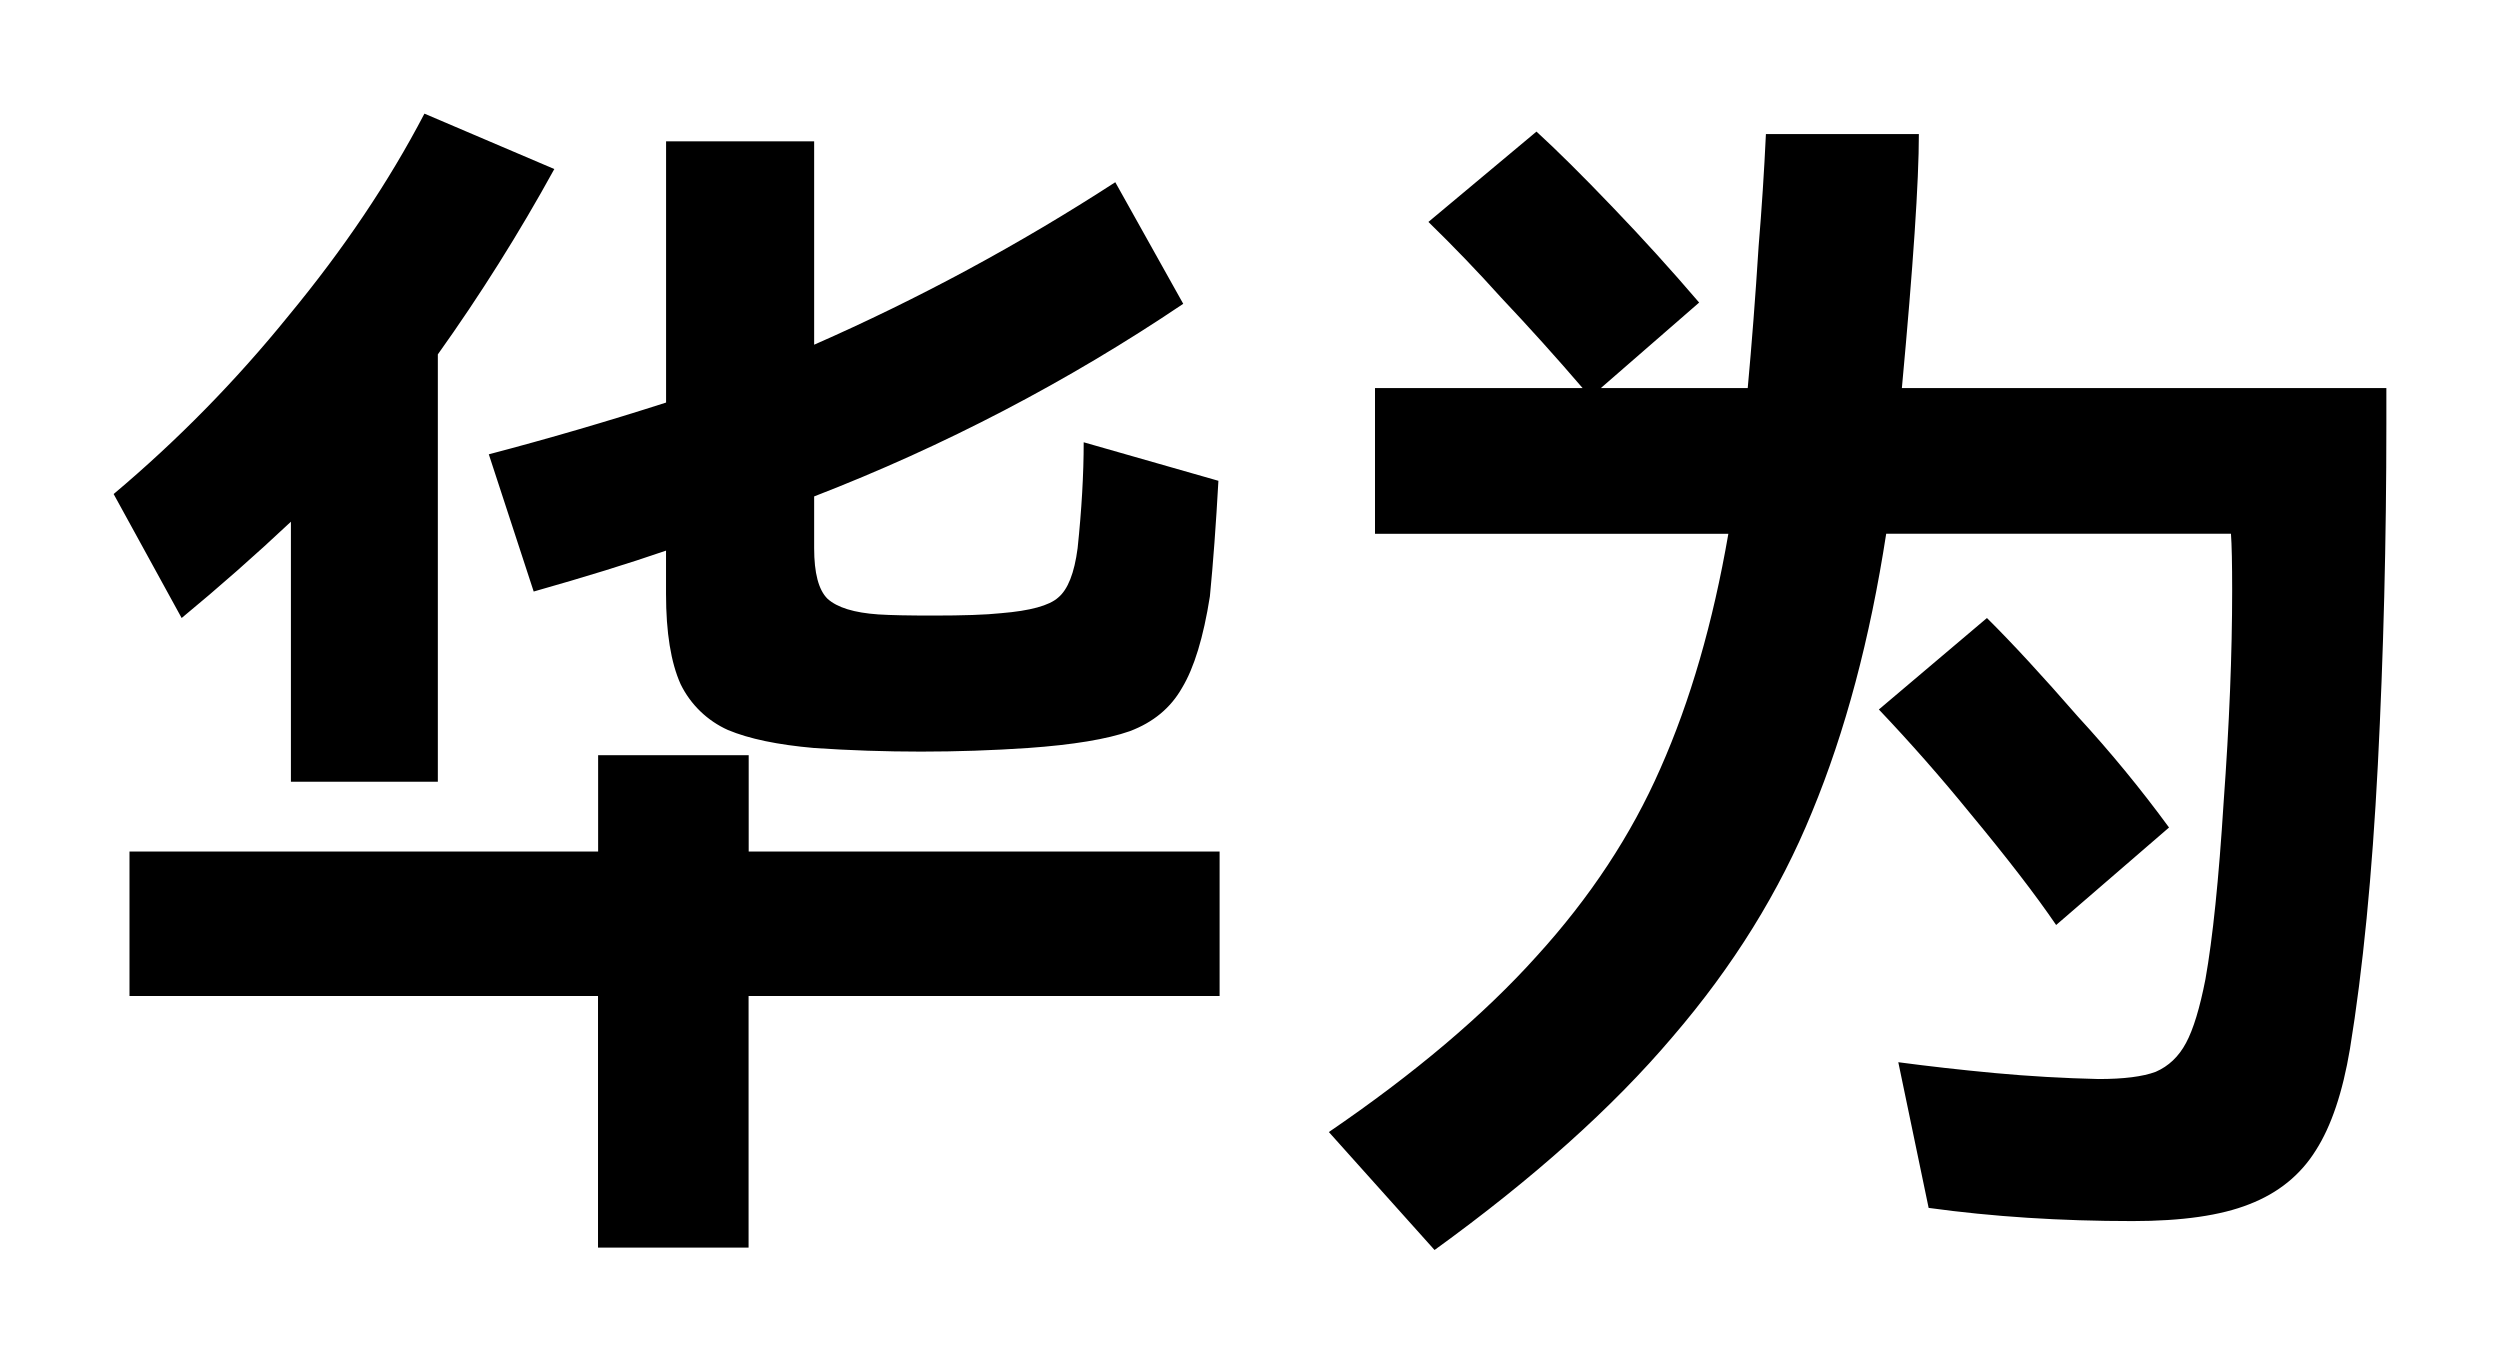
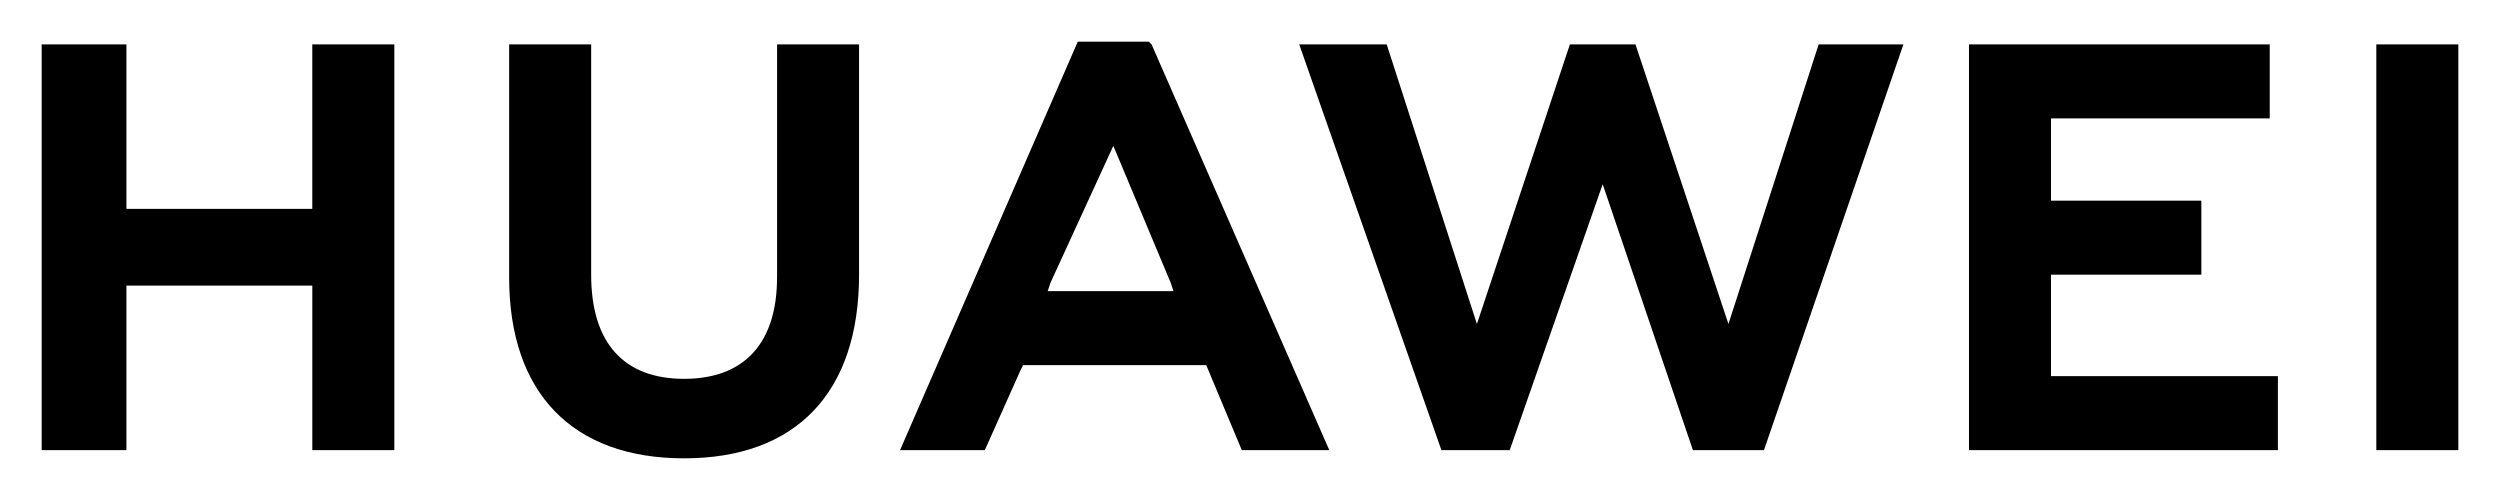
- <svg xmlns="http://www.w3.org/2000/svg" fill="currentColor" fill-rule="evenodd" height="1em" style="flex:none;line-height:1" viewBox="0 0 44 24">
-   <path d="M5.12 9.182a39.768 39.768 0 01-1.923 1.695L2 8.695a23.043 23.043 0 003.077-3.136C6.046 4.387 6.843 3.201 7.47 2l2.286.975a32.887 32.887 0 01-2.05 3.262v7.521H5.12V9.183zm3.483-1.186a60.35 60.35 0 003.12-.911V2.487h2.606v3.58a37.324 37.324 0 005.3-2.86l1.196 2.14a32.814 32.814 0 01-6.496 3.39v.911c0 .438.078.735.235.89.171.155.47.247.897.276.214.014.535.02.962.02.527 0 .926-.013 1.197-.042.512-.042.847-.134 1.004-.275.17-.141.285-.43.342-.869.071-.678.107-1.3.107-1.864l2.371.678c-.042.763-.092 1.44-.15 2.034-.113.72-.277 1.257-.49 1.61-.2.353-.506.607-.92.763-.398.14-.997.24-1.794.296a27.914 27.914 0 01-3.76 0c-.642-.056-1.148-.162-1.518-.317a1.703 1.703 0 01-.833-.806c-.171-.381-.257-.91-.257-1.589v-.762c-.655.226-1.431.466-2.329.72l-.79-2.415zm4.572 6.991h8.29v2.543h-8.29v4.428h-2.65V17.53H2.279v-2.543h8.248v-1.695h2.65v1.695zM42 6.83v.636c0 2.048-.05 4.047-.15 5.996-.1 1.935-.263 3.602-.491 5-.128.763-.328 1.356-.598 1.78-.271.437-.663.755-1.175.953-.5.198-1.183.296-2.052.296-1.268 0-2.464-.077-3.59-.232l-.534-2.564c.527.07 1.09.134 1.688.19.613.057 1.225.092 1.838.106.441 0 .776-.042 1.004-.127.228-.099.406-.268.534-.508.129-.24.243-.615.342-1.123.128-.72.235-1.758.32-3.114.1-1.37.15-2.613.15-3.73 0-.465-.007-.797-.021-.995h-6.068c-.285 1.85-.72 3.482-1.304 4.894-.57 1.398-1.389 2.72-2.457 3.962-1.054 1.243-2.45 2.493-4.188 3.75l-1.86-2.076c1.51-1.031 2.729-2.062 3.655-3.093.94-1.032 1.666-2.133 2.18-3.306.526-1.186.925-2.563 1.196-4.13H24.2V6.83h3.654a45.065 45.065 0 00-1.432-1.59 27.662 27.662 0 00-1.282-1.334l1.902-1.59c.356.326.805.77 1.346 1.336a39.304 39.304 0 011.517 1.673l-1.73 1.505h2.585c.07-.763.135-1.597.192-2.5a54.38 54.38 0 00.128-1.97h2.692c0 .832-.1 2.323-.299 4.47H42zm-5.812 9.45c-.356-.523-.862-1.18-1.517-1.97a31.748 31.748 0 00-1.603-1.823l1.902-1.61c.442.438.976 1.017 1.603 1.737a22.648 22.648 0 011.602 1.95l-1.987 1.716z" />
+ <svg xmlns="http://www.w3.org/2000/svg" fill="currentColor" fill-rule="evenodd" height="1em" style="flex:none;line-height:1" viewBox="0 0 120 24">
+   <path d="M6.068 2.132H2v19.473h4.068V13.71h8.923v7.895h3.937V2.132H14.99v7.894H6.068V2.132zm31.23 11.184c0 3.158-1.574 4.868-4.46 4.868-2.888 0-4.462-1.71-4.462-5V2.132h-3.937v11.184c0 5.526 3.018 8.684 8.398 8.684s8.398-3.158 8.398-8.816V2.132H37.3v11.184zM75.354 2.132l-4.462 13.42-4.33-13.42h-4.199l6.824 19.473h3.28l4.462-12.763 4.33 12.763h3.412l6.692-19.473h-4.068l-4.33 13.42-4.462-13.42h-3.15zm30.312 7.5h-7.217V5.684h10.498V2.132H94.511v19.473h14.828v-3.552H98.448v-4.869h7.217V9.632zm8.398-7.5H118v19.473h-3.937V2.132zM57.9 17.526l1.706 4.08h4.2l-8.53-19.474L55.145 2h-3.412l-8.53 19.605h4.069l1.705-3.816.132-.263H57.9zM53.44 7l2.756 6.579.13.395H50.29l.13-.395L53.44 7z" />
</svg>
